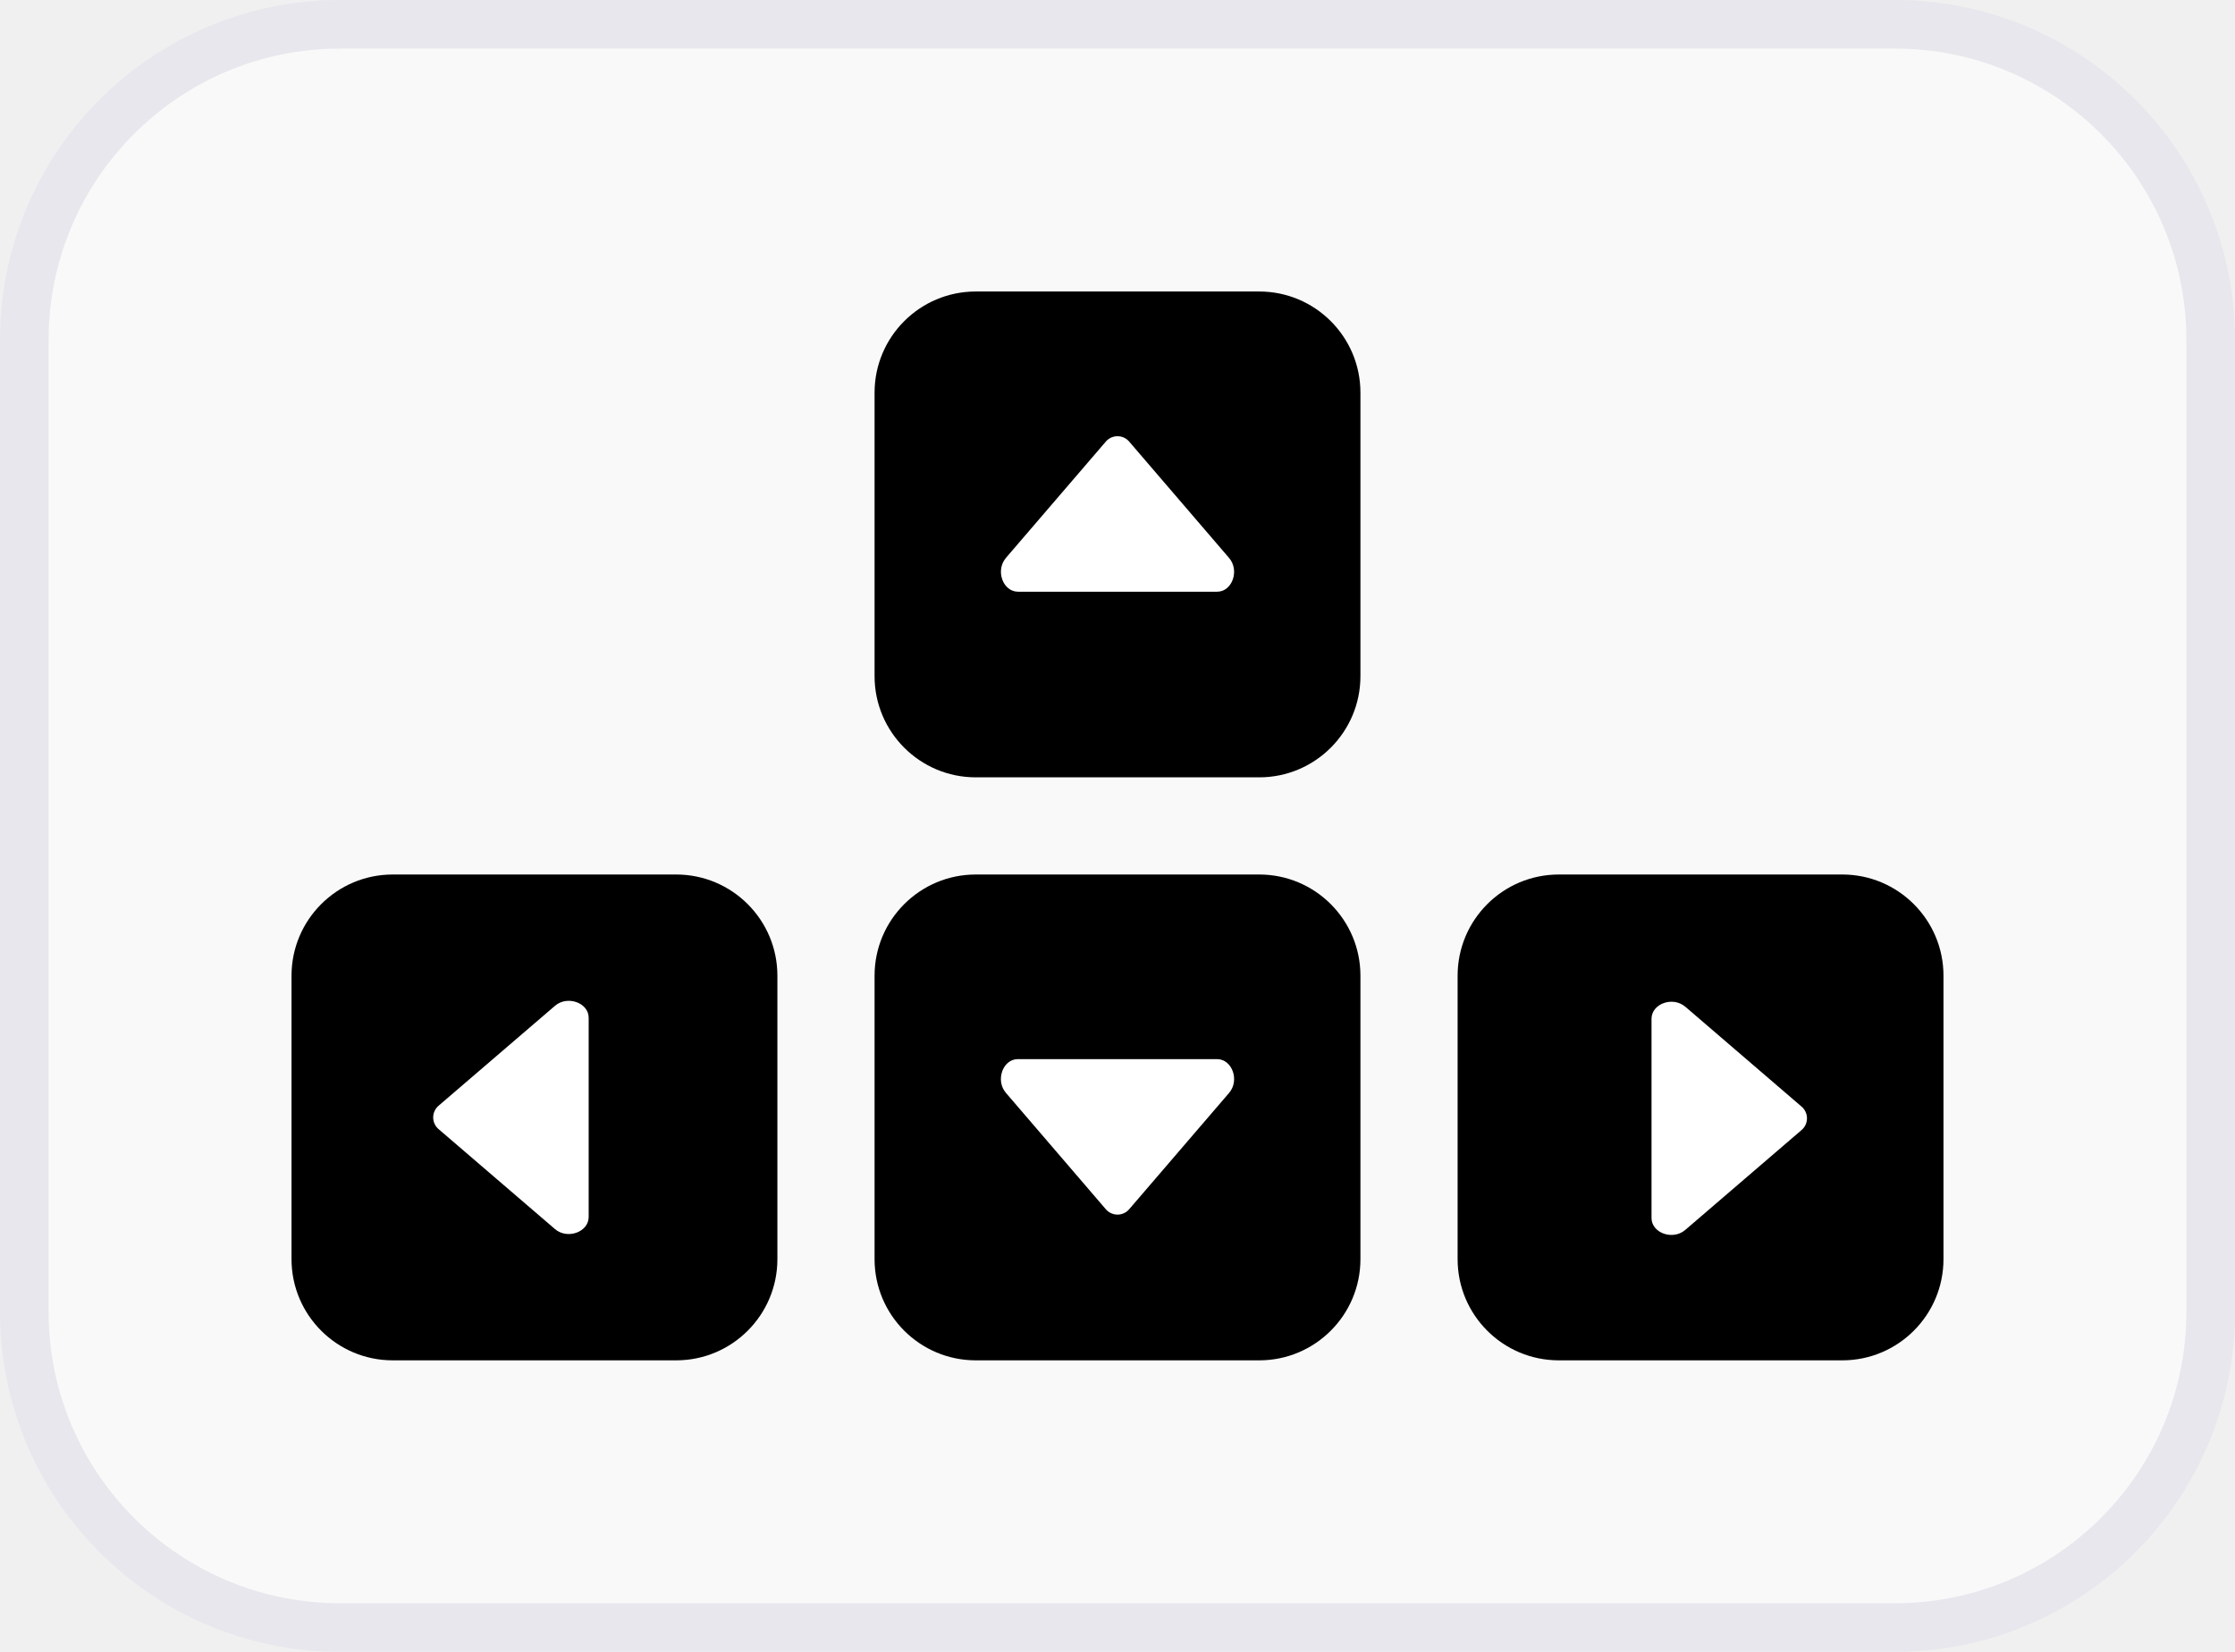
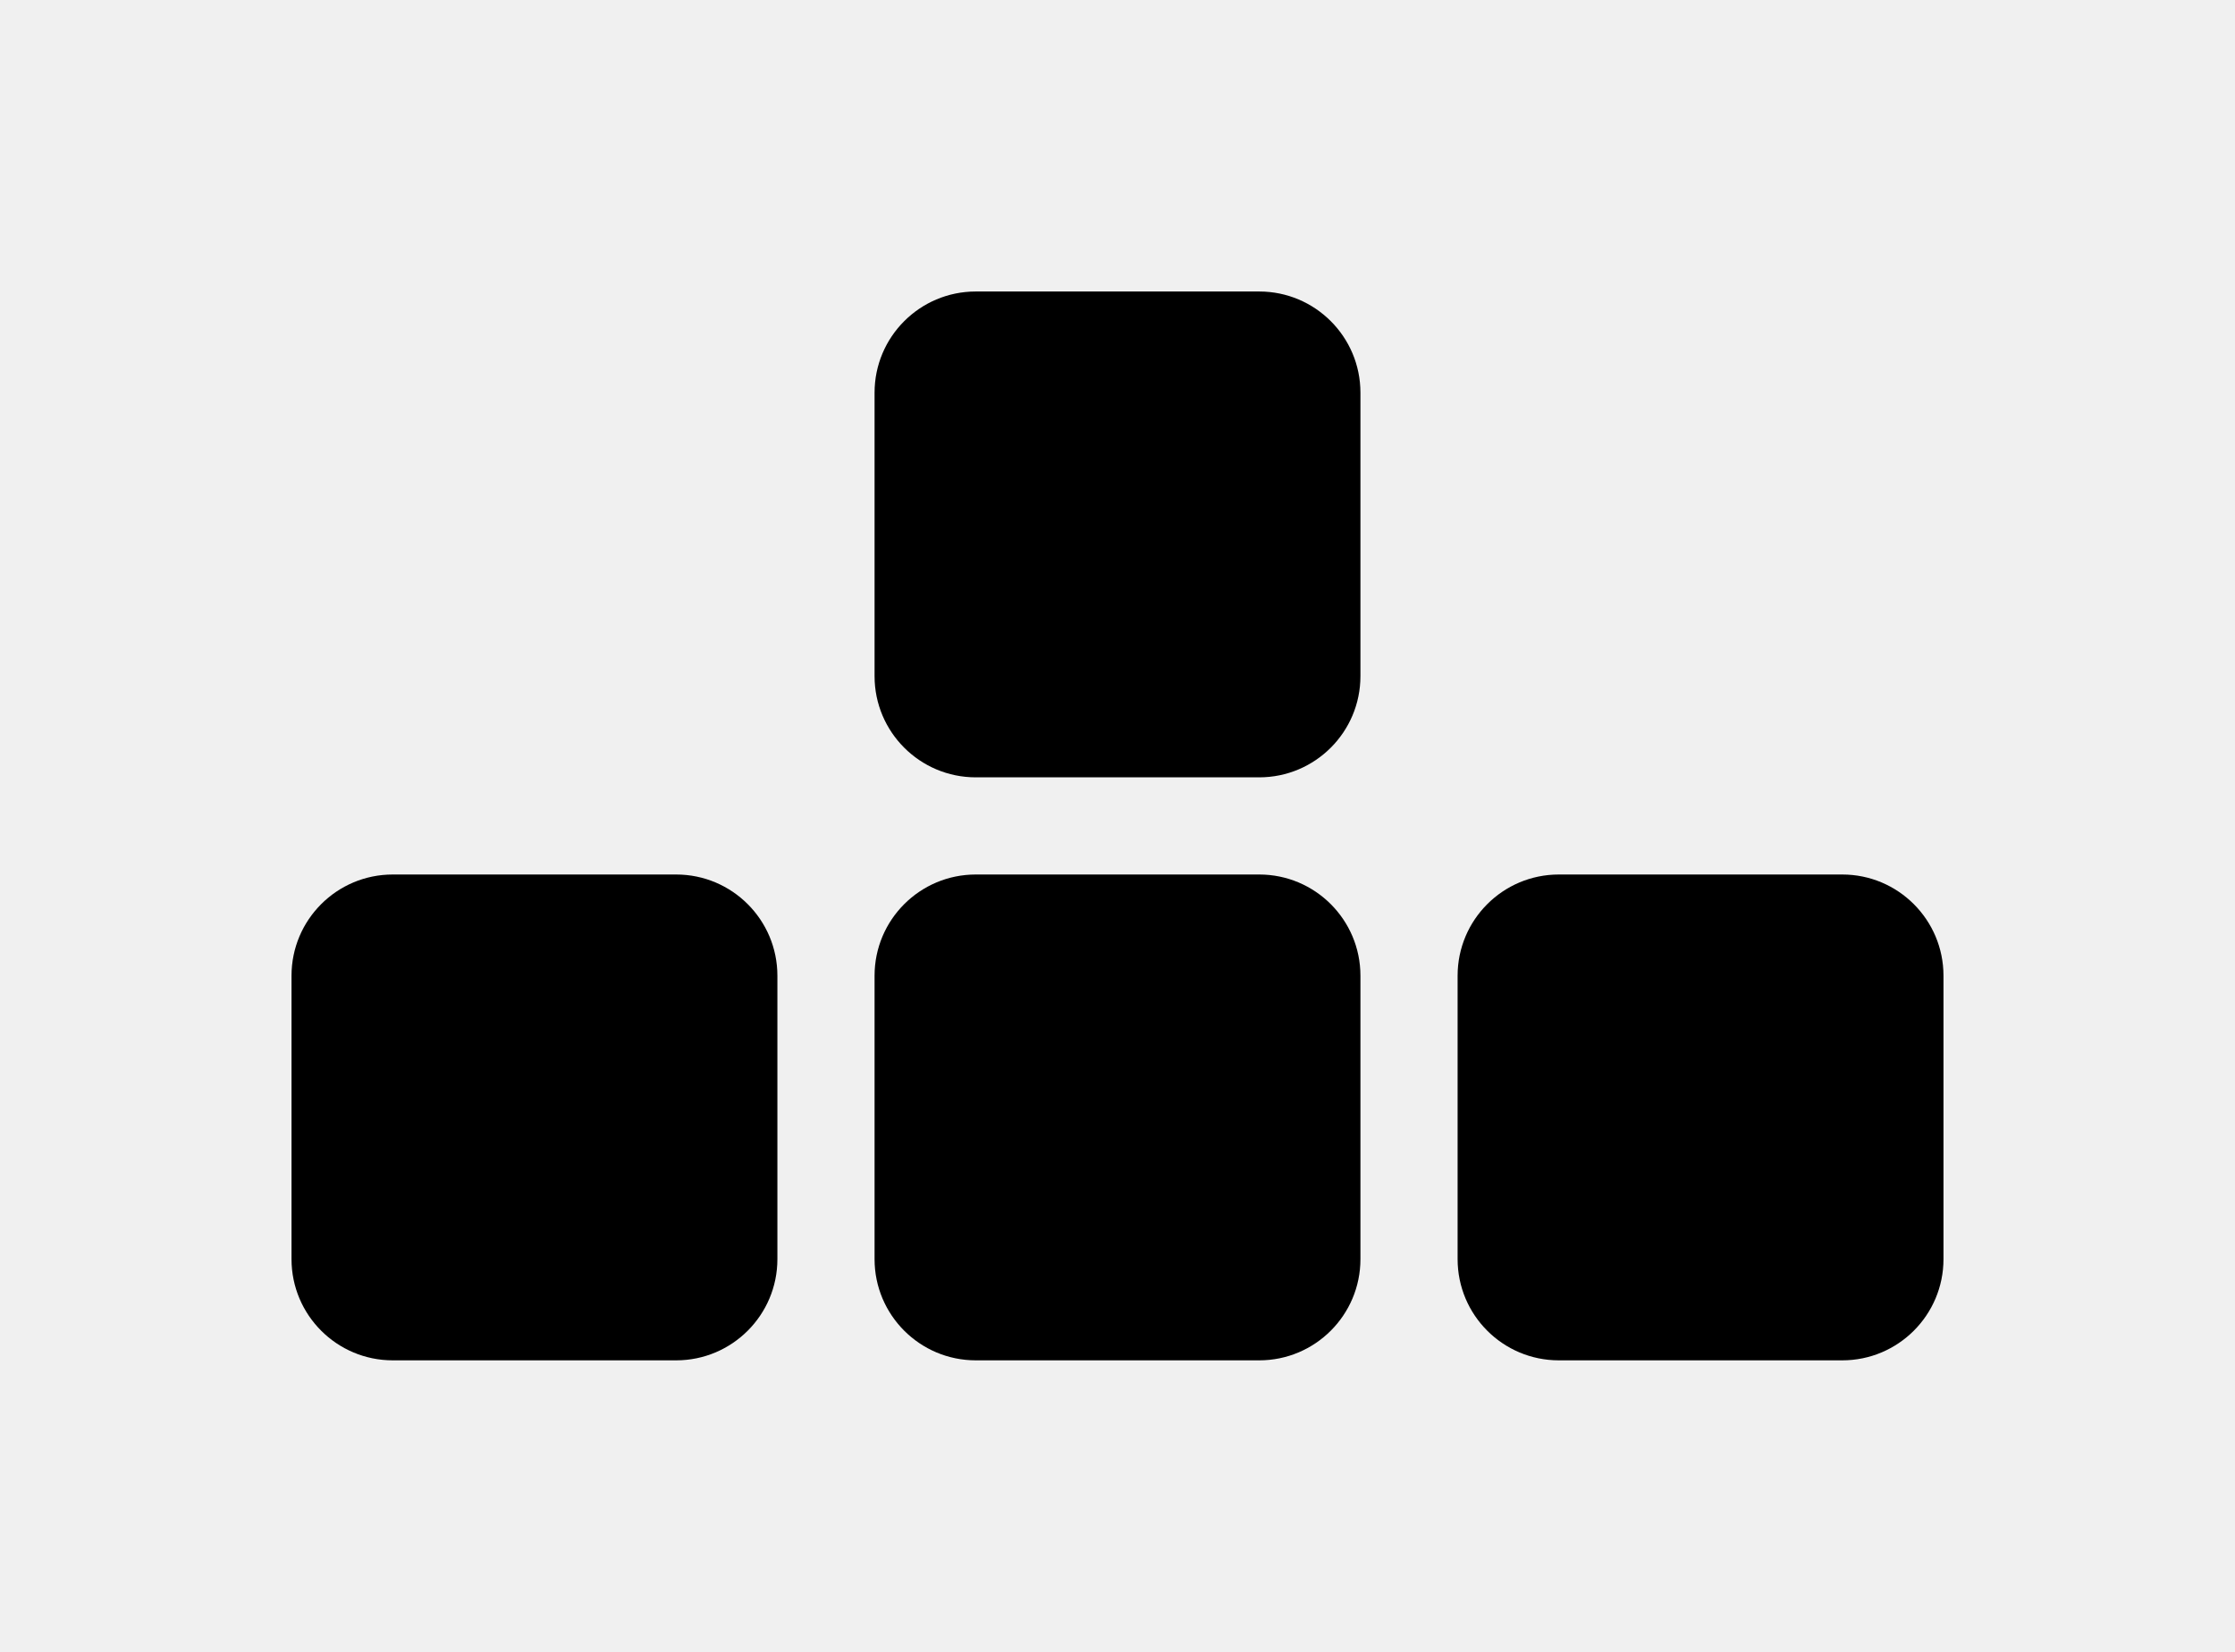
<svg xmlns="http://www.w3.org/2000/svg" viewBox="0 0 46 34">
-   <rect height="33" rx="6.5" style="fill:#fff;fill-opacity:.6" width="45" x=".5" y=".5" />
-   <rect height="33" rx="6.5" style="fill:none;stroke:#E7E7ED" width="45" x=".5" y=".5" />
-   <path class="lexicon-icon-outline arrows-keycap arrows-keycap-right" d="M32.083 28A2.083 2.083 0 0 1 30 25.917v-5.834c0-1.15.933-2.083 2.083-2.083h5.834c1.15 0 2.083.933 2.083 2.083v5.834c0 1.15-.933 2.083-2.083 2.083h-5.834Z" />
-   <path d="m34.685 20.72 2.388 2.052a.317.317 0 0 1 0 .493l-2.388 2.051c-.256.22-.694.063-.694-.246v-4.102c.003-.31.438-.466.694-.247Z" style="fill:#fff" />
-   <path class="lexicon-icon-outline arrows-keycap arrows-keycap-left" d="M13.917 28c1.15 0 2.083-.933 2.083-2.083v-5.834c0-1.15-.933-2.083-2.083-2.083H8.083C6.933 18 6 18.933 6 20.083v5.834C6 27.067 6.933 28 8.083 28h5.834Z" />
-   <path d="m11.422 25.298-2.388-2.051a.317.317 0 0 1 0-.494l2.388-2.05c.255-.22.694-.064.694.246v4.102c-.003.31-.439.466-.694.247Z" style="fill:#fff" />
-   <path class="lexicon-icon-outline arrows-keycap arrows-keycap-down" d="M25.917 28c1.15 0 2.083-.933 2.083-2.083v-5.834c0-1.15-.933-2.083-2.083-2.083h-5.834c-1.15 0-2.083.933-2.083 2.083v5.834c0 1.15.933 2.083 2.083 2.083h5.834Z" />
-   <path d="m25.298 22.494-2.051 2.388a.317.317 0 0 1-.494 0l-2.05-2.388c-.22-.256-.064-.694.246-.694h4.102c.31.003.466.438.247.694Z" style="fill:#fff" />
-   <path class="lexicon-icon-outline arrows-keycap arrows-keycap-up" d="M18 13.917c0 1.15.933 2.083 2.083 2.083h5.834c1.15 0 2.083-.933 2.083-2.083V8.083C28 6.933 27.067 6 25.917 6h-5.834C18.933 6 18 6.933 18 8.083v5.834Z" />
-   <path d="m20.702 11.485 2.051-2.388a.317.317 0 0 1 .494 0l2.05 2.388c.22.256.064.694-.246.694H20.95c-.31-.003-.466-.438-.247-.694Z" style="fill:#fff" />
+   <path class="lexicon-icon-outline lx-arrows-all-keycap lx-arrows-all-keycap-right" d="M32.083 28A2.083 2.083 0 0 1 30 25.917v-5.834c0-1.15.933-2.083 2.083-2.083h5.834c1.15 0 2.083.933 2.083 2.083v5.834c0 1.15-.933 2.083-2.083 2.083h-5.834Z" />
+   <path class="lx-arrows-all-chevron" d="m34.685 20.72 2.388 2.052a.317.317 0 0 1 0 .493l-2.388 2.051c-.256.22-.694.063-.694-.246v-4.102c.003-.31.438-.466.694-.247Z" />
+   <path class="lexicon-icon-outline lx-arrows-all-keycap lx-arrows-all-keycap-left" d="M13.917 28c1.15 0 2.083-.933 2.083-2.083v-5.834c0-1.15-.933-2.083-2.083-2.083H8.083C6.933 18 6 18.933 6 20.083v5.834C6 27.067 6.933 28 8.083 28h5.834Z" />
+   <path class="lx-arrows-all-chevron" d="m11.422 25.298-2.388-2.051a.317.317 0 0 1 0-.494l2.388-2.05c.255-.22.694-.064.694.246v4.102c-.003.31-.439.466-.694.247Z" />
+   <path class="lexicon-icon-outline lx-arrows-all-keycap lx-arrows-all-keycap-down" d="M25.917 28c1.15 0 2.083-.933 2.083-2.083v-5.834c0-1.15-.933-2.083-2.083-2.083h-5.834c-1.15 0-2.083.933-2.083 2.083v5.834c0 1.15.933 2.083 2.083 2.083h5.834Z" />
+   <path class="lx-arrows-all-chevron" d="m25.298 22.494-2.051 2.388a.317.317 0 0 1-.494 0l-2.05-2.388c-.22-.256-.064-.694.246-.694h4.102c.31.003.466.438.247.694Z" />
+   <path class="lexicon-icon-outline lx-arrows-all-keycap lx-arrows-all-keycap-up" d="M18 13.917c0 1.15.933 2.083 2.083 2.083h5.834c1.15 0 2.083-.933 2.083-2.083V8.083C28 6.933 27.067 6 25.917 6h-5.834C18.933 6 18 6.933 18 8.083v5.834Z" />
+   <path class="lx-arrows-all-chevron" d="m20.702 11.485 2.051-2.388a.317.317 0 0 1 .494 0l2.05 2.388c.22.256.064.694-.246.694H20.95c-.31-.003-.466-.438-.247-.694Z" />
</svg>
